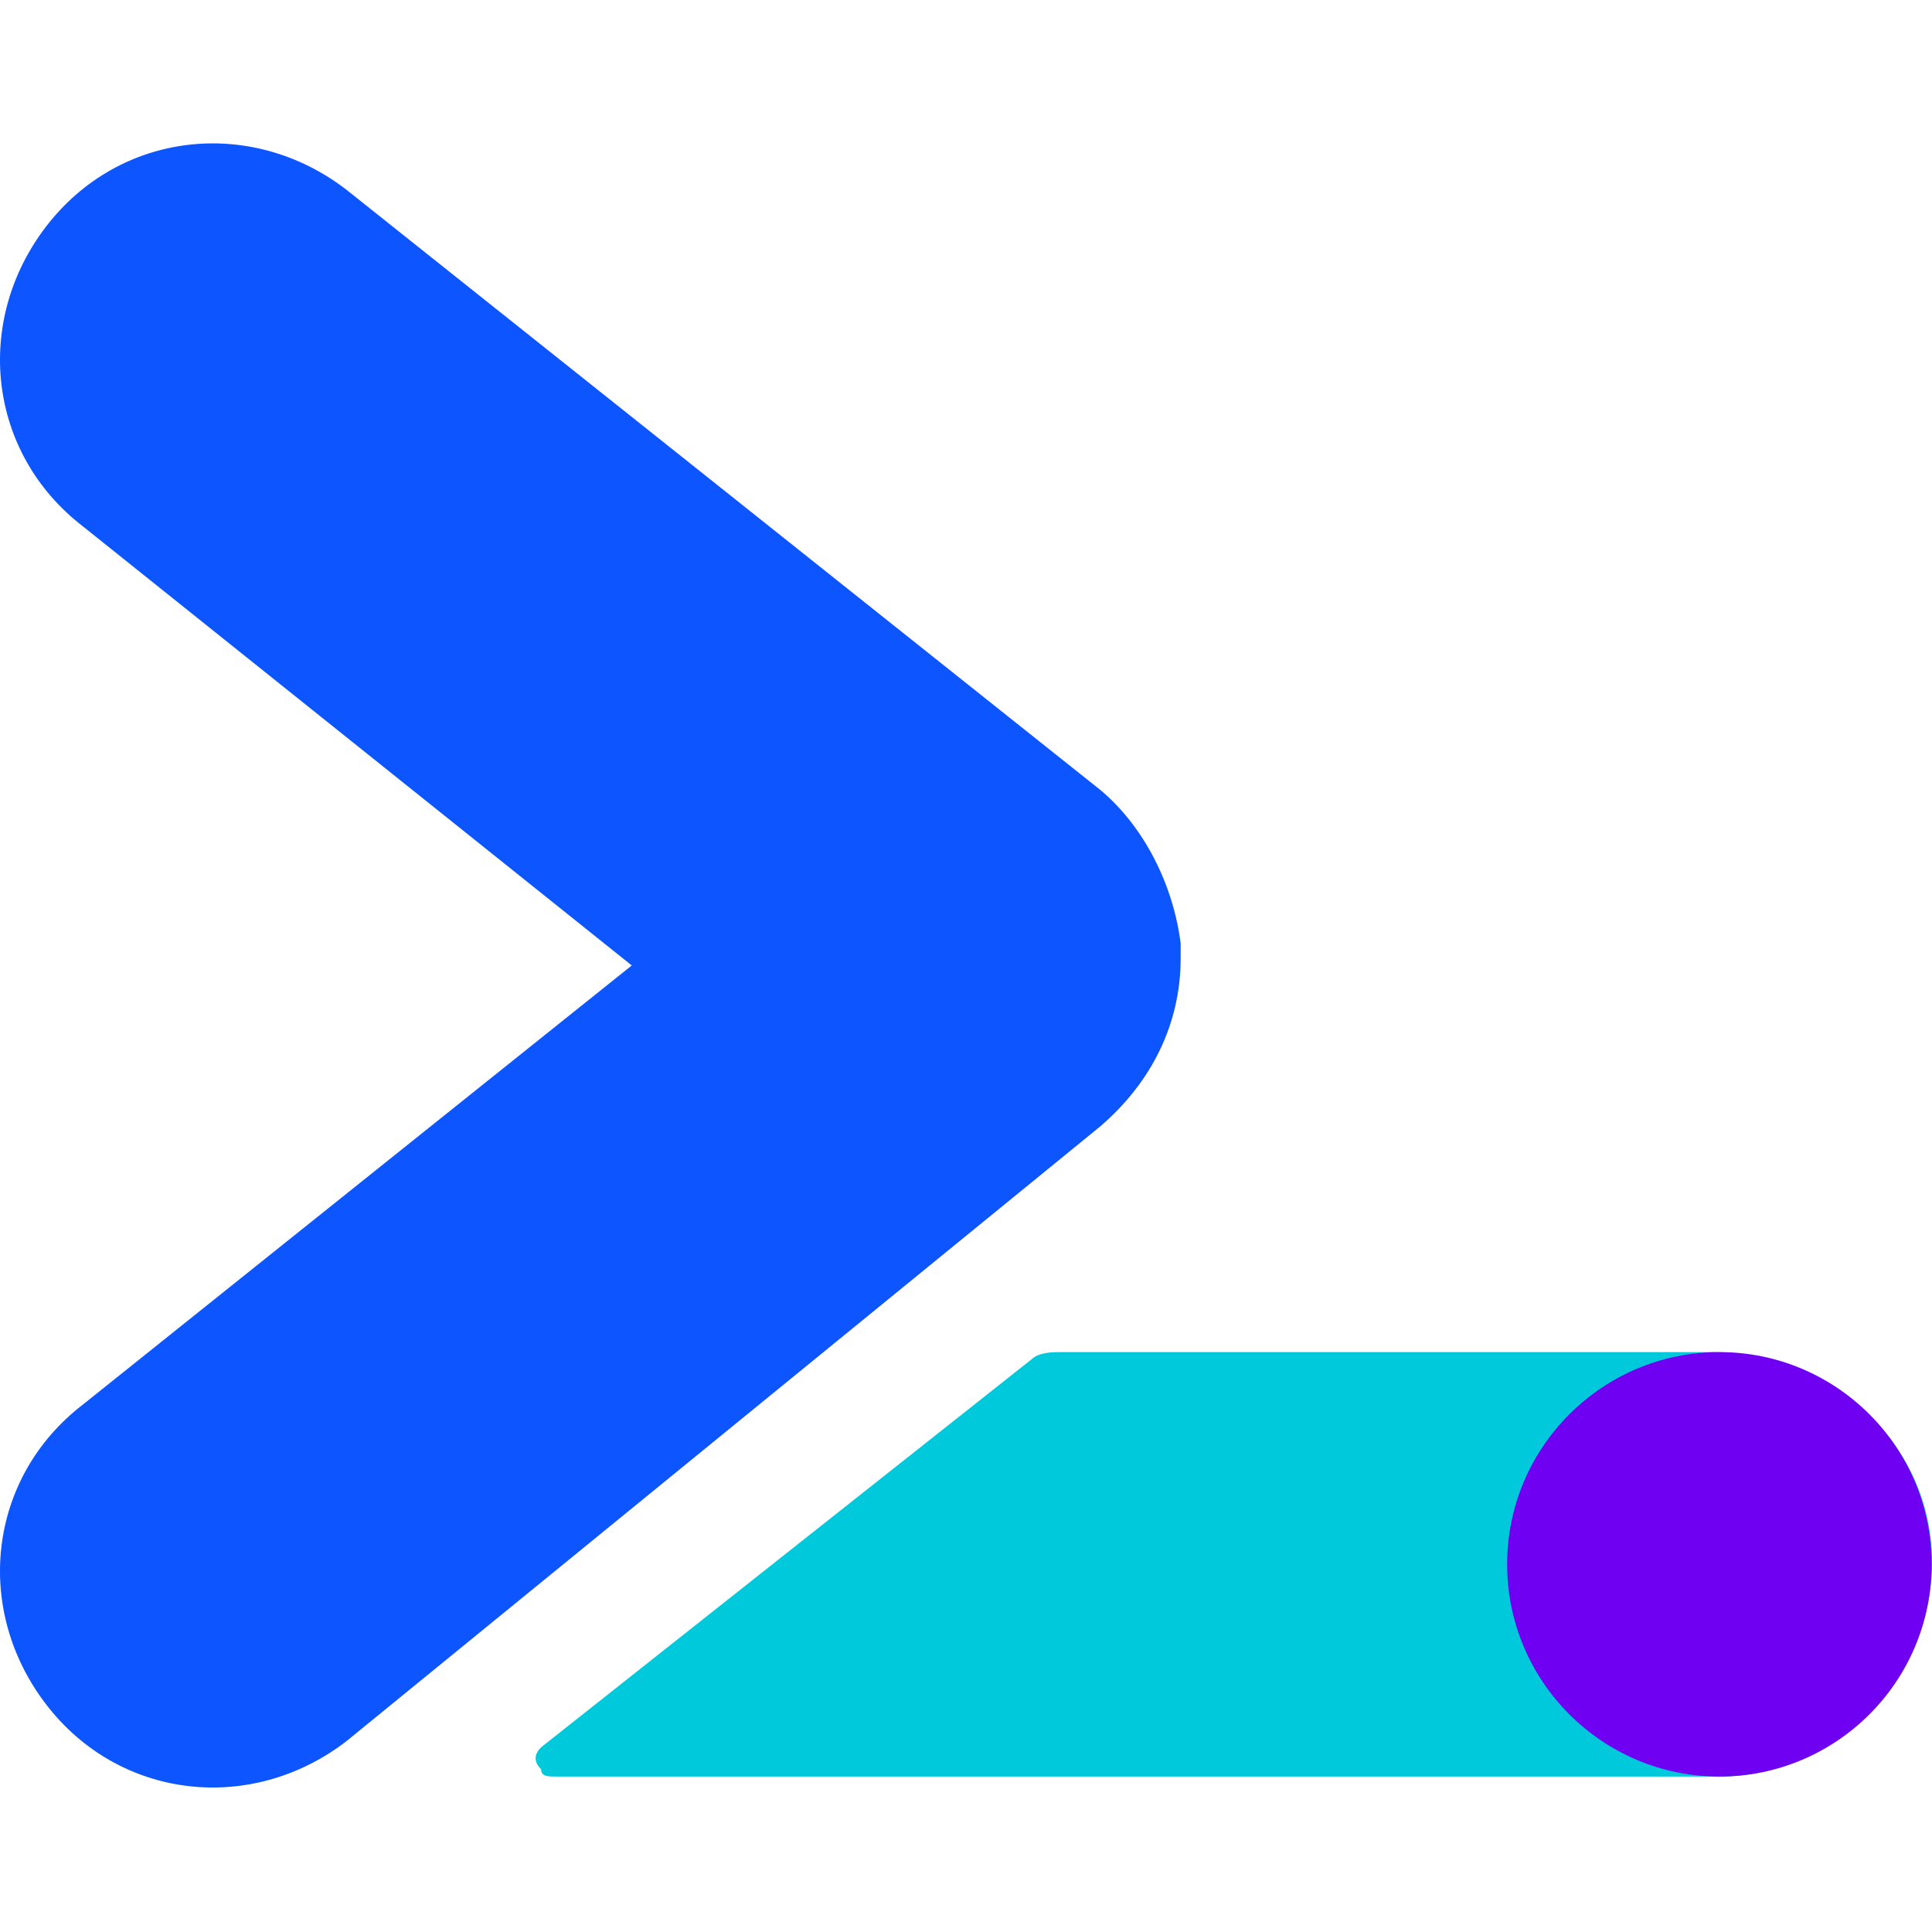
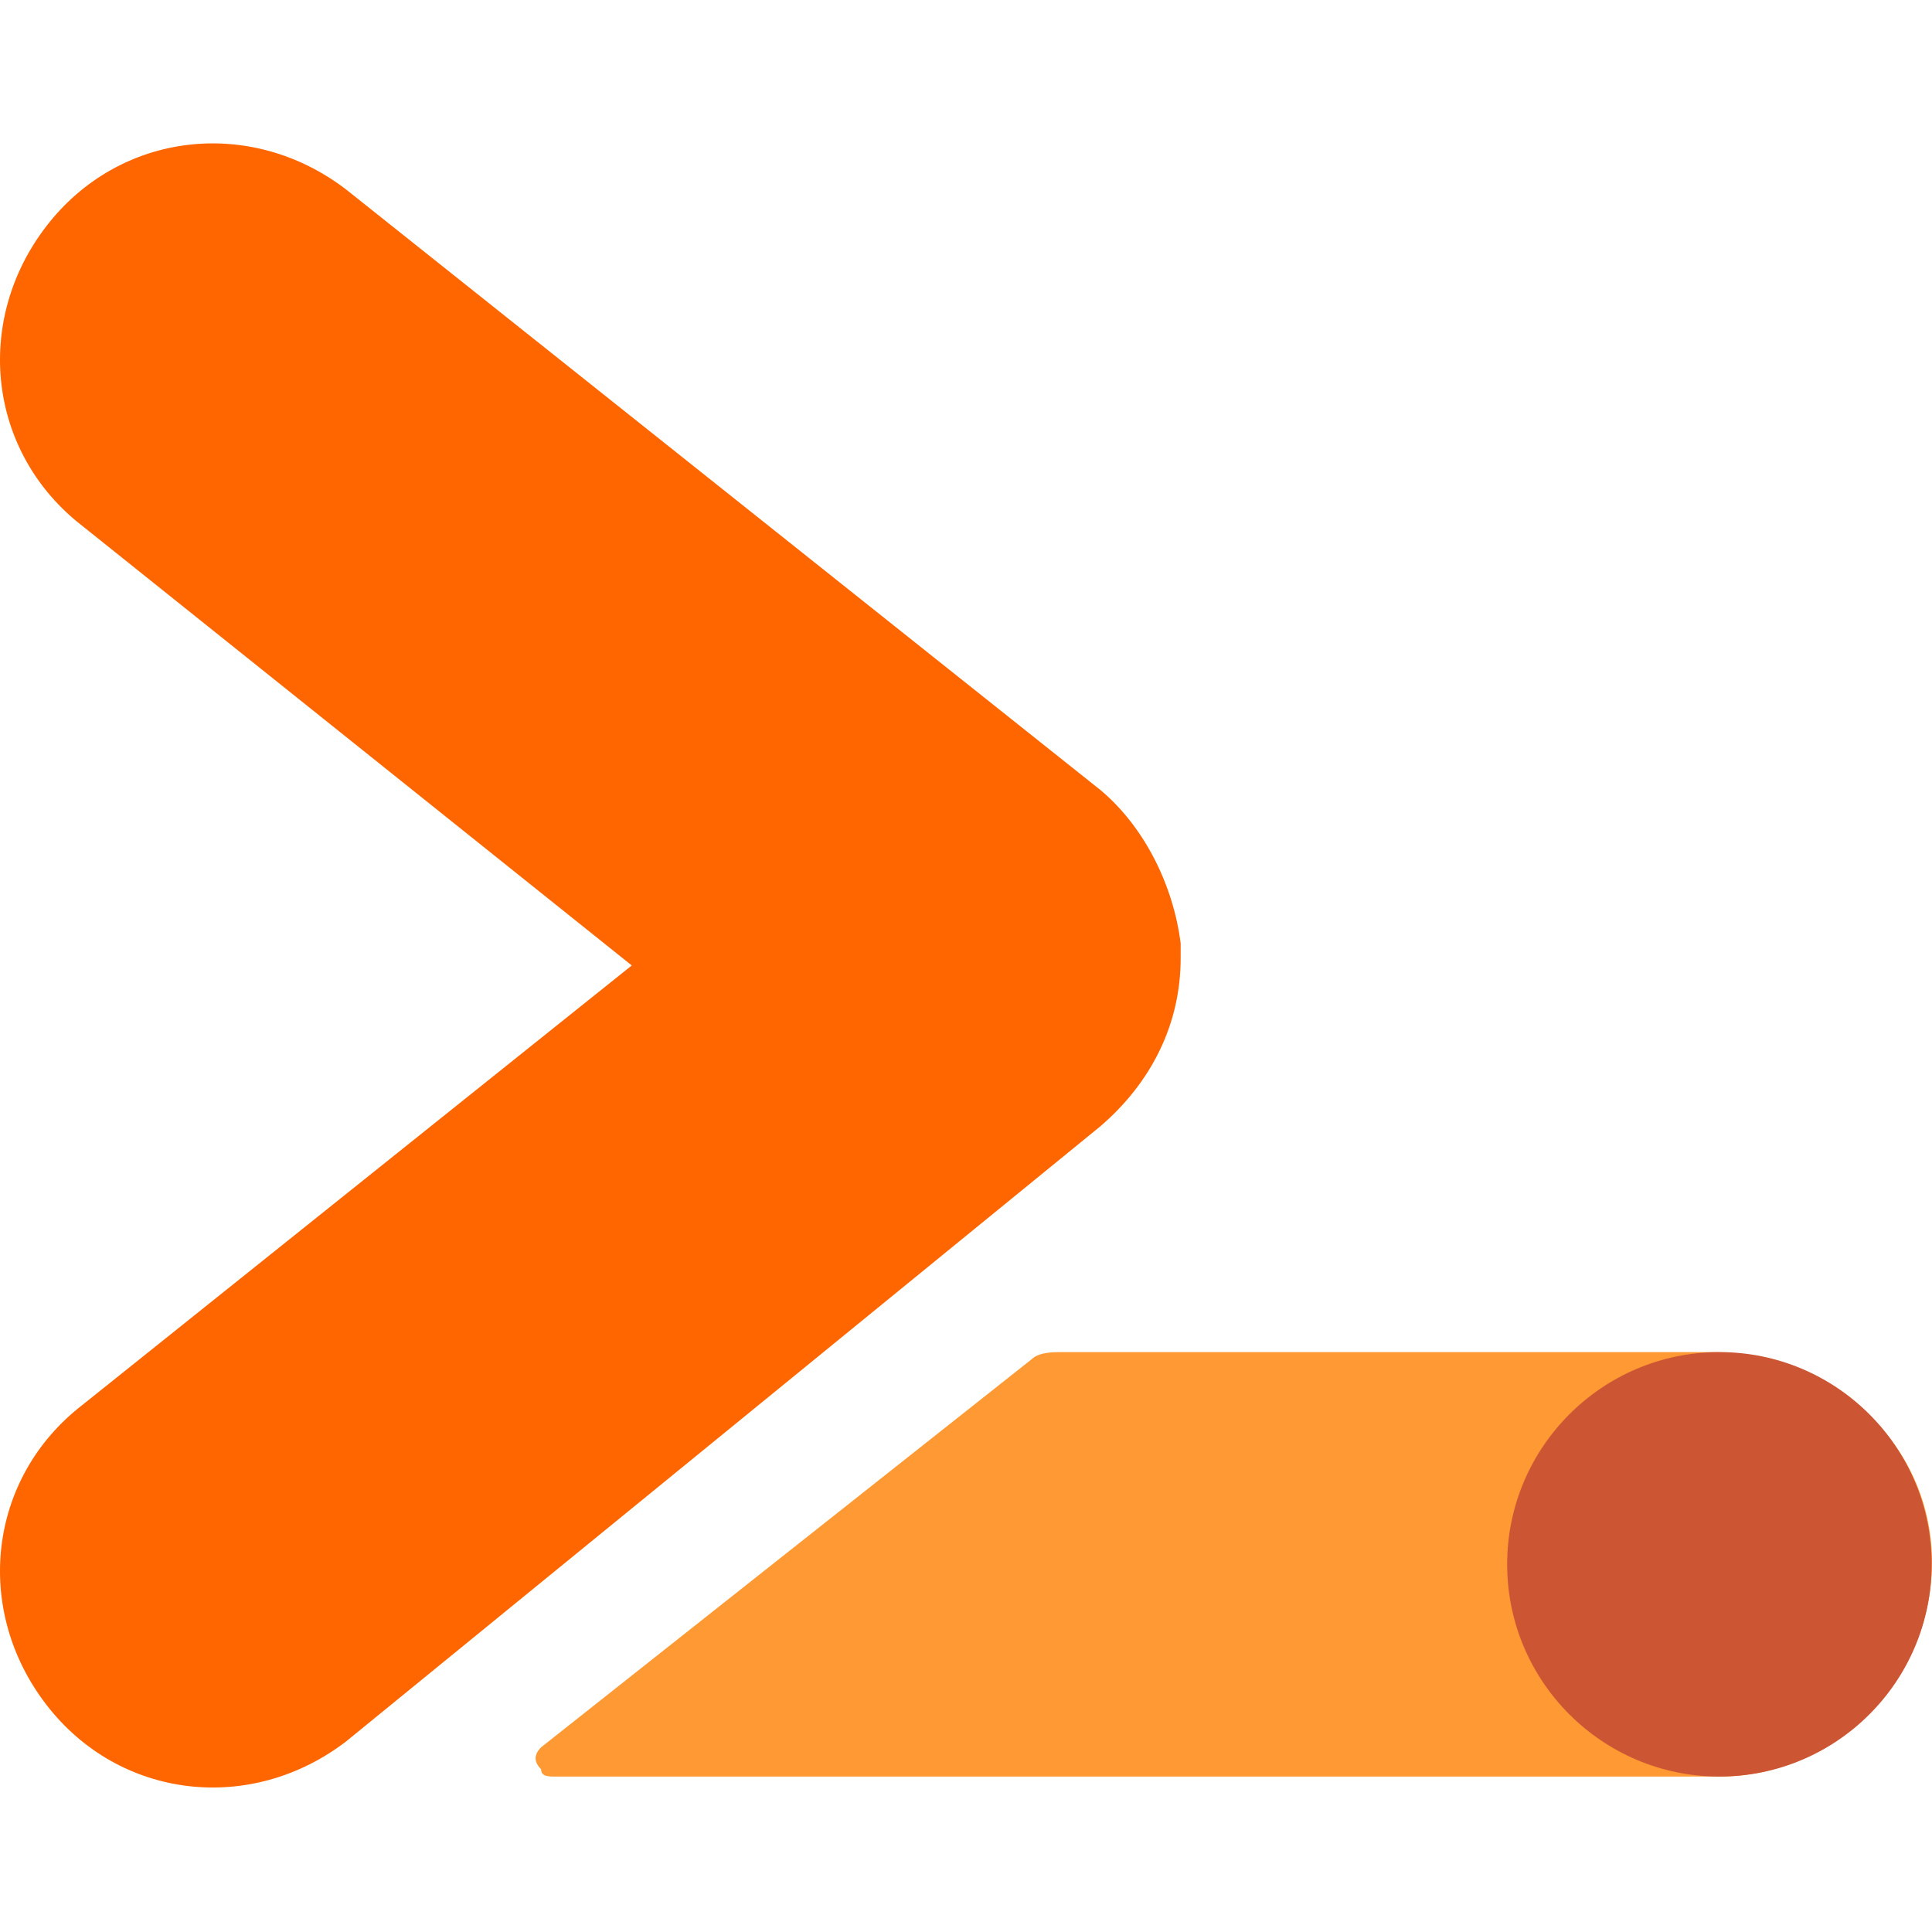
- <svg xmlns="http://www.w3.org/2000/svg" aria-hidden="true" role="img" style="color: rgb(74, 85, 101);" width="64" height="64" viewBox="0 0 256 218">
-   <path d="M226.859 160.16h-86.308c-.97 0-2.91 0-3.88.969l-64.973 51.397c-.97.97-.97 1.94 0 2.91c0 .97.97.97 1.94.97h154.19c15.517 0 29.093-13.578 28.124-30.063c-.97-15.516-14.547-26.184-29.093-26.184" fill="#00C9DB" />
-   <path d="M156.445 106.018c-.97-7.758-4.849-15.516-10.667-20.365L45.893 6.133c-12.607-9.698-30.062-7.758-39.76 4.849c-9.698 12.607-7.758 30.062 4.849 39.76l72.731 58.185l-72.731 58.185c-12.607 9.698-14.547 27.154-4.849 39.76c9.698 12.607 27.153 14.547 39.76 4.85l99.885-81.46c6.788-5.819 10.667-13.577 10.667-22.305v-1.94" fill="#0D55FF" />
-   <path d="M255.952 188.282c0 15.516-12.607 28.123-28.123 28.123c-15.516 0-28.123-12.607-28.123-28.123c0-15.516 12.607-28.123 28.123-28.123c15.516 0 28.123 12.607 28.123 28.123" fill="#7000F2" />
+ <svg xmlns="http://www.w3.org/2000/svg" aria-hidden="true" role="img" width="64" height="64" viewBox="0 0 256 218">
+   <path d="M226.859 160.16h-86.308c-.97 0-2.91 0-3.88.969l-64.973 51.397c-.97.97-.97 1.94 0 2.91c0 .97.97.97 1.94.97h154.19c15.517 0 29.093-13.578 28.124-30.063c-.97-15.516-14.547-26.184-29.093-26.184" fill="#FF9933" />
+   <path d="M156.445 106.018c-.97-7.758-4.849-15.516-10.667-20.365L45.893 6.133c-12.607-9.698-30.062-7.758-39.76 4.849c-9.698 12.607-7.758 30.062 4.849 39.76l72.731 58.185l-72.731 58.185c-12.607 9.698-14.547 27.154-4.849 39.76c9.698 12.607 27.153 14.547 39.76 4.85l99.885-81.46c6.788-5.819 10.667-13.577 10.667-22.305v-1.94" fill="#FF6600" />
+   <path d="M255.952 188.282c0 15.516-12.607 28.123-28.123 28.123c-15.516 0-28.123-12.607-28.123-28.123c0-15.516 12.607-28.123 28.123-28.123c15.516 0 28.123 12.607 28.123 28.123" fill="#CC5533" />
</svg>
